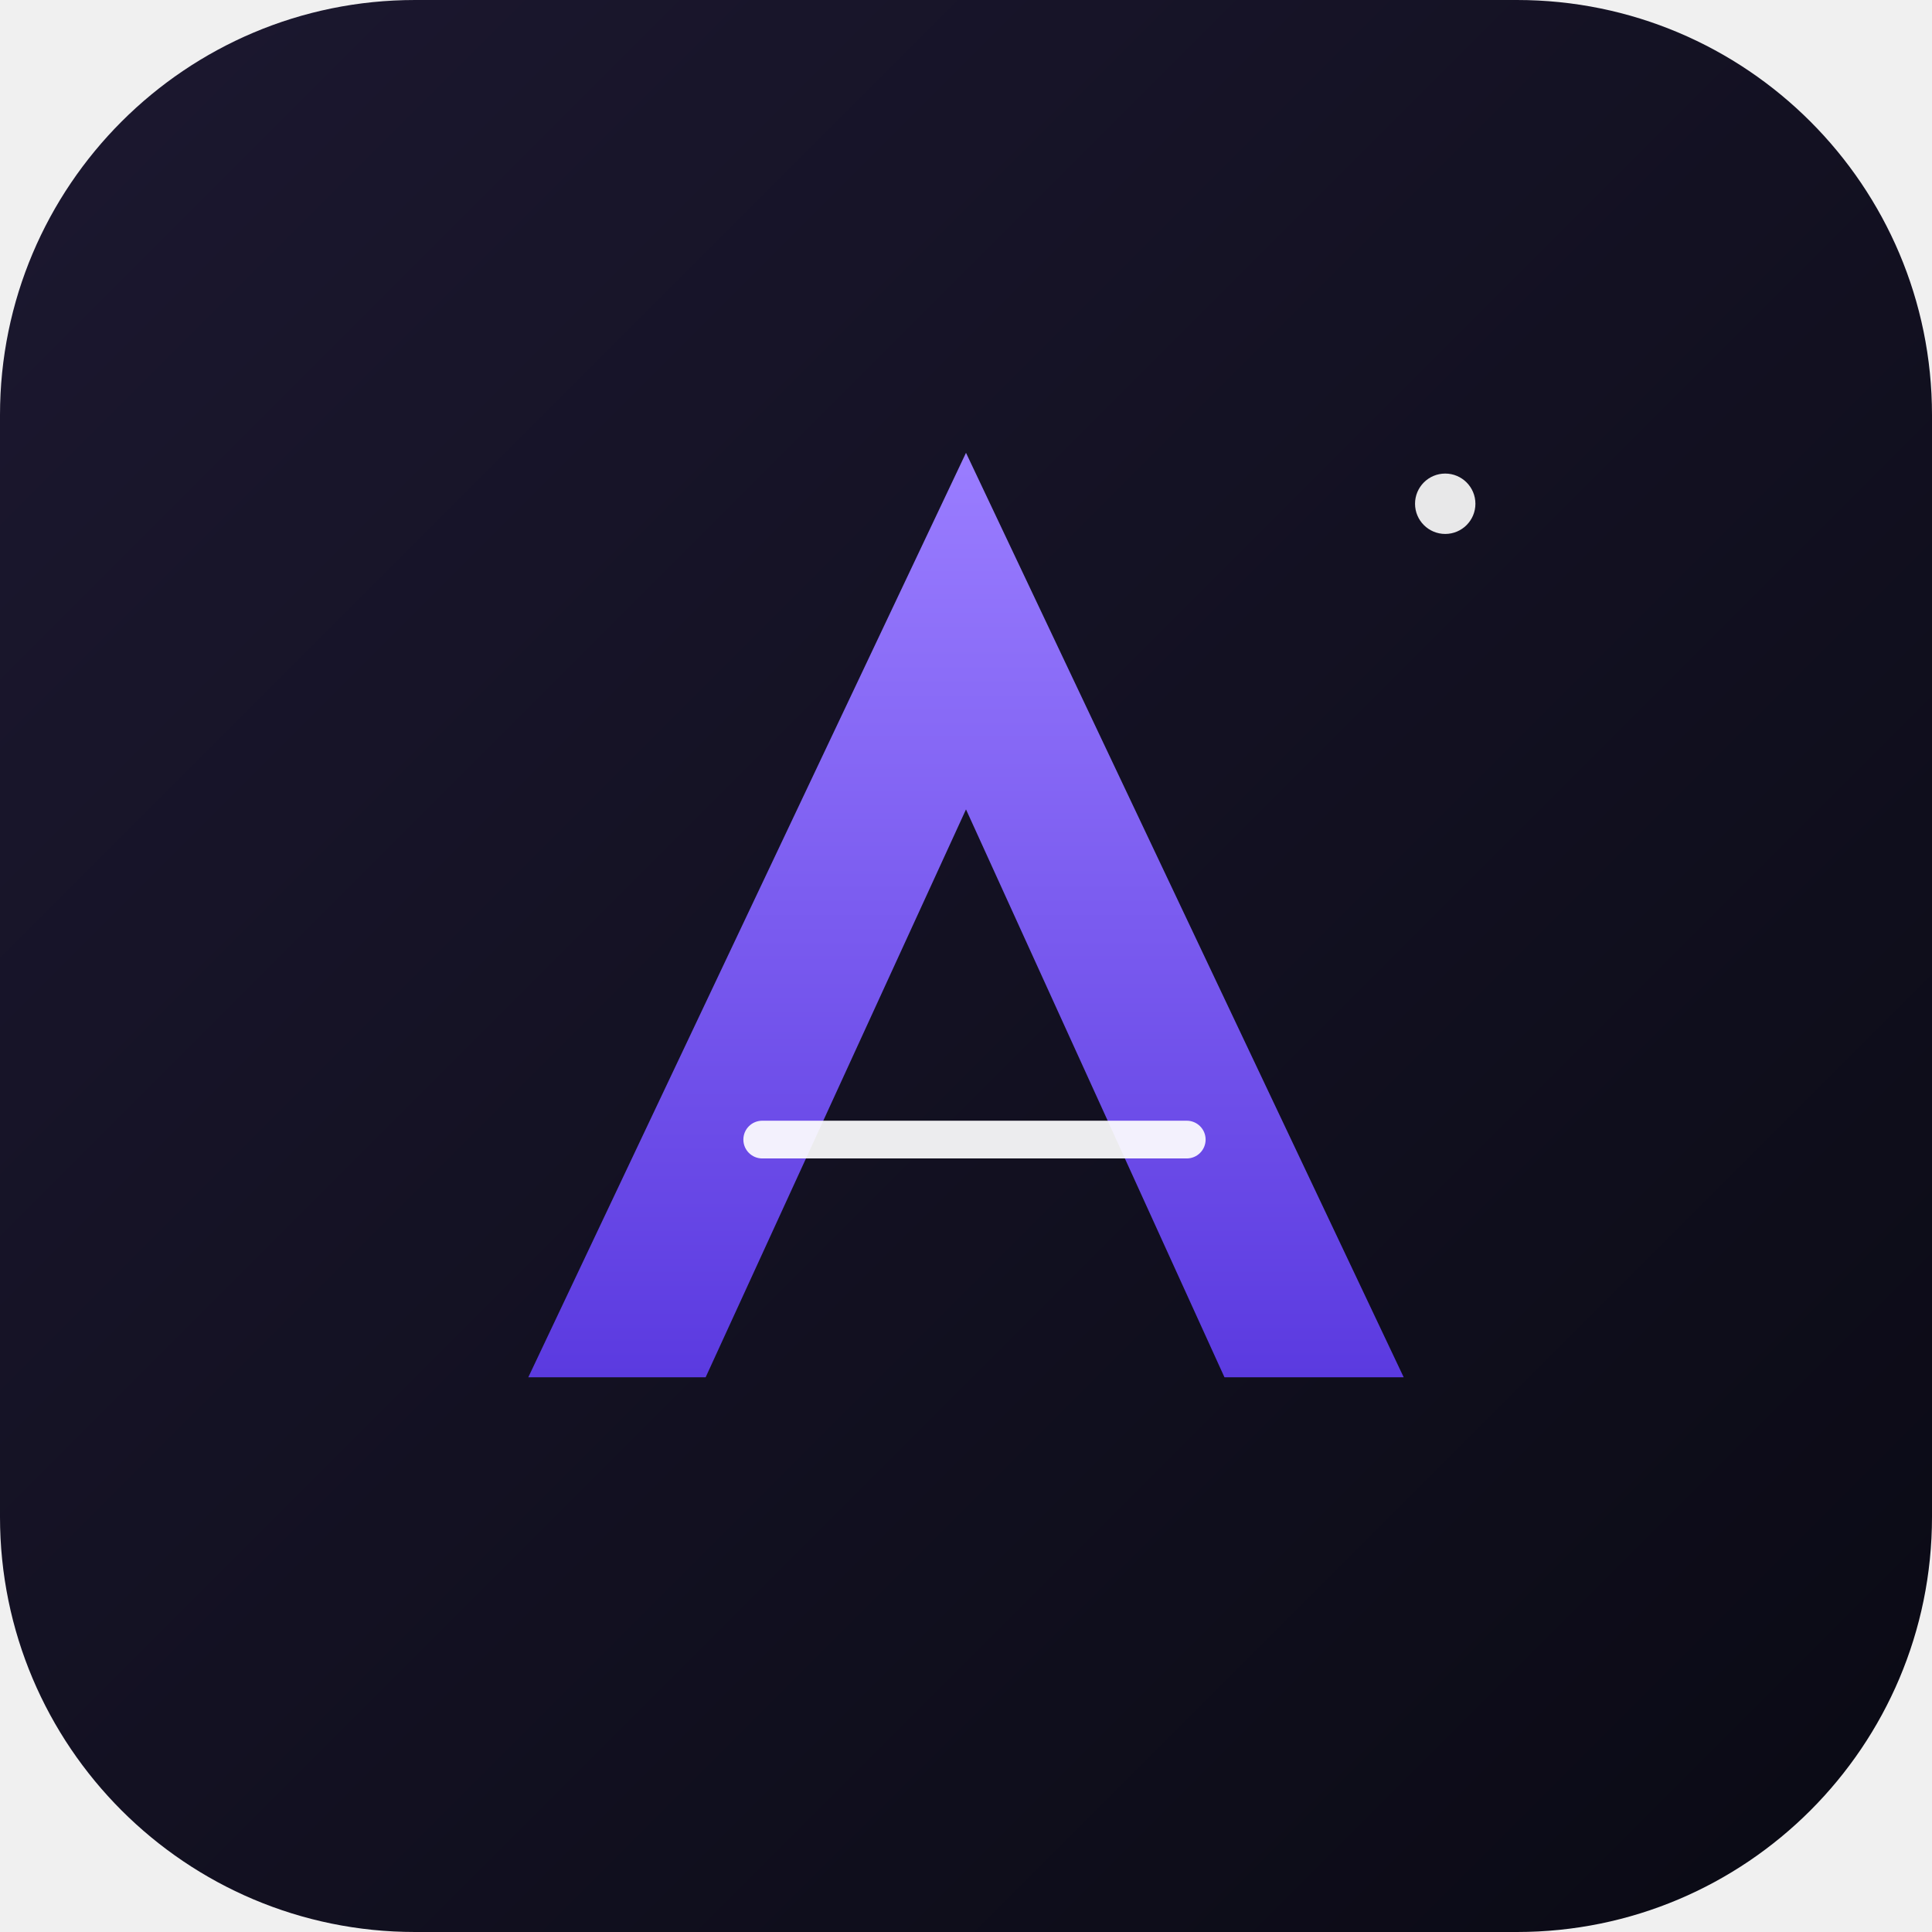
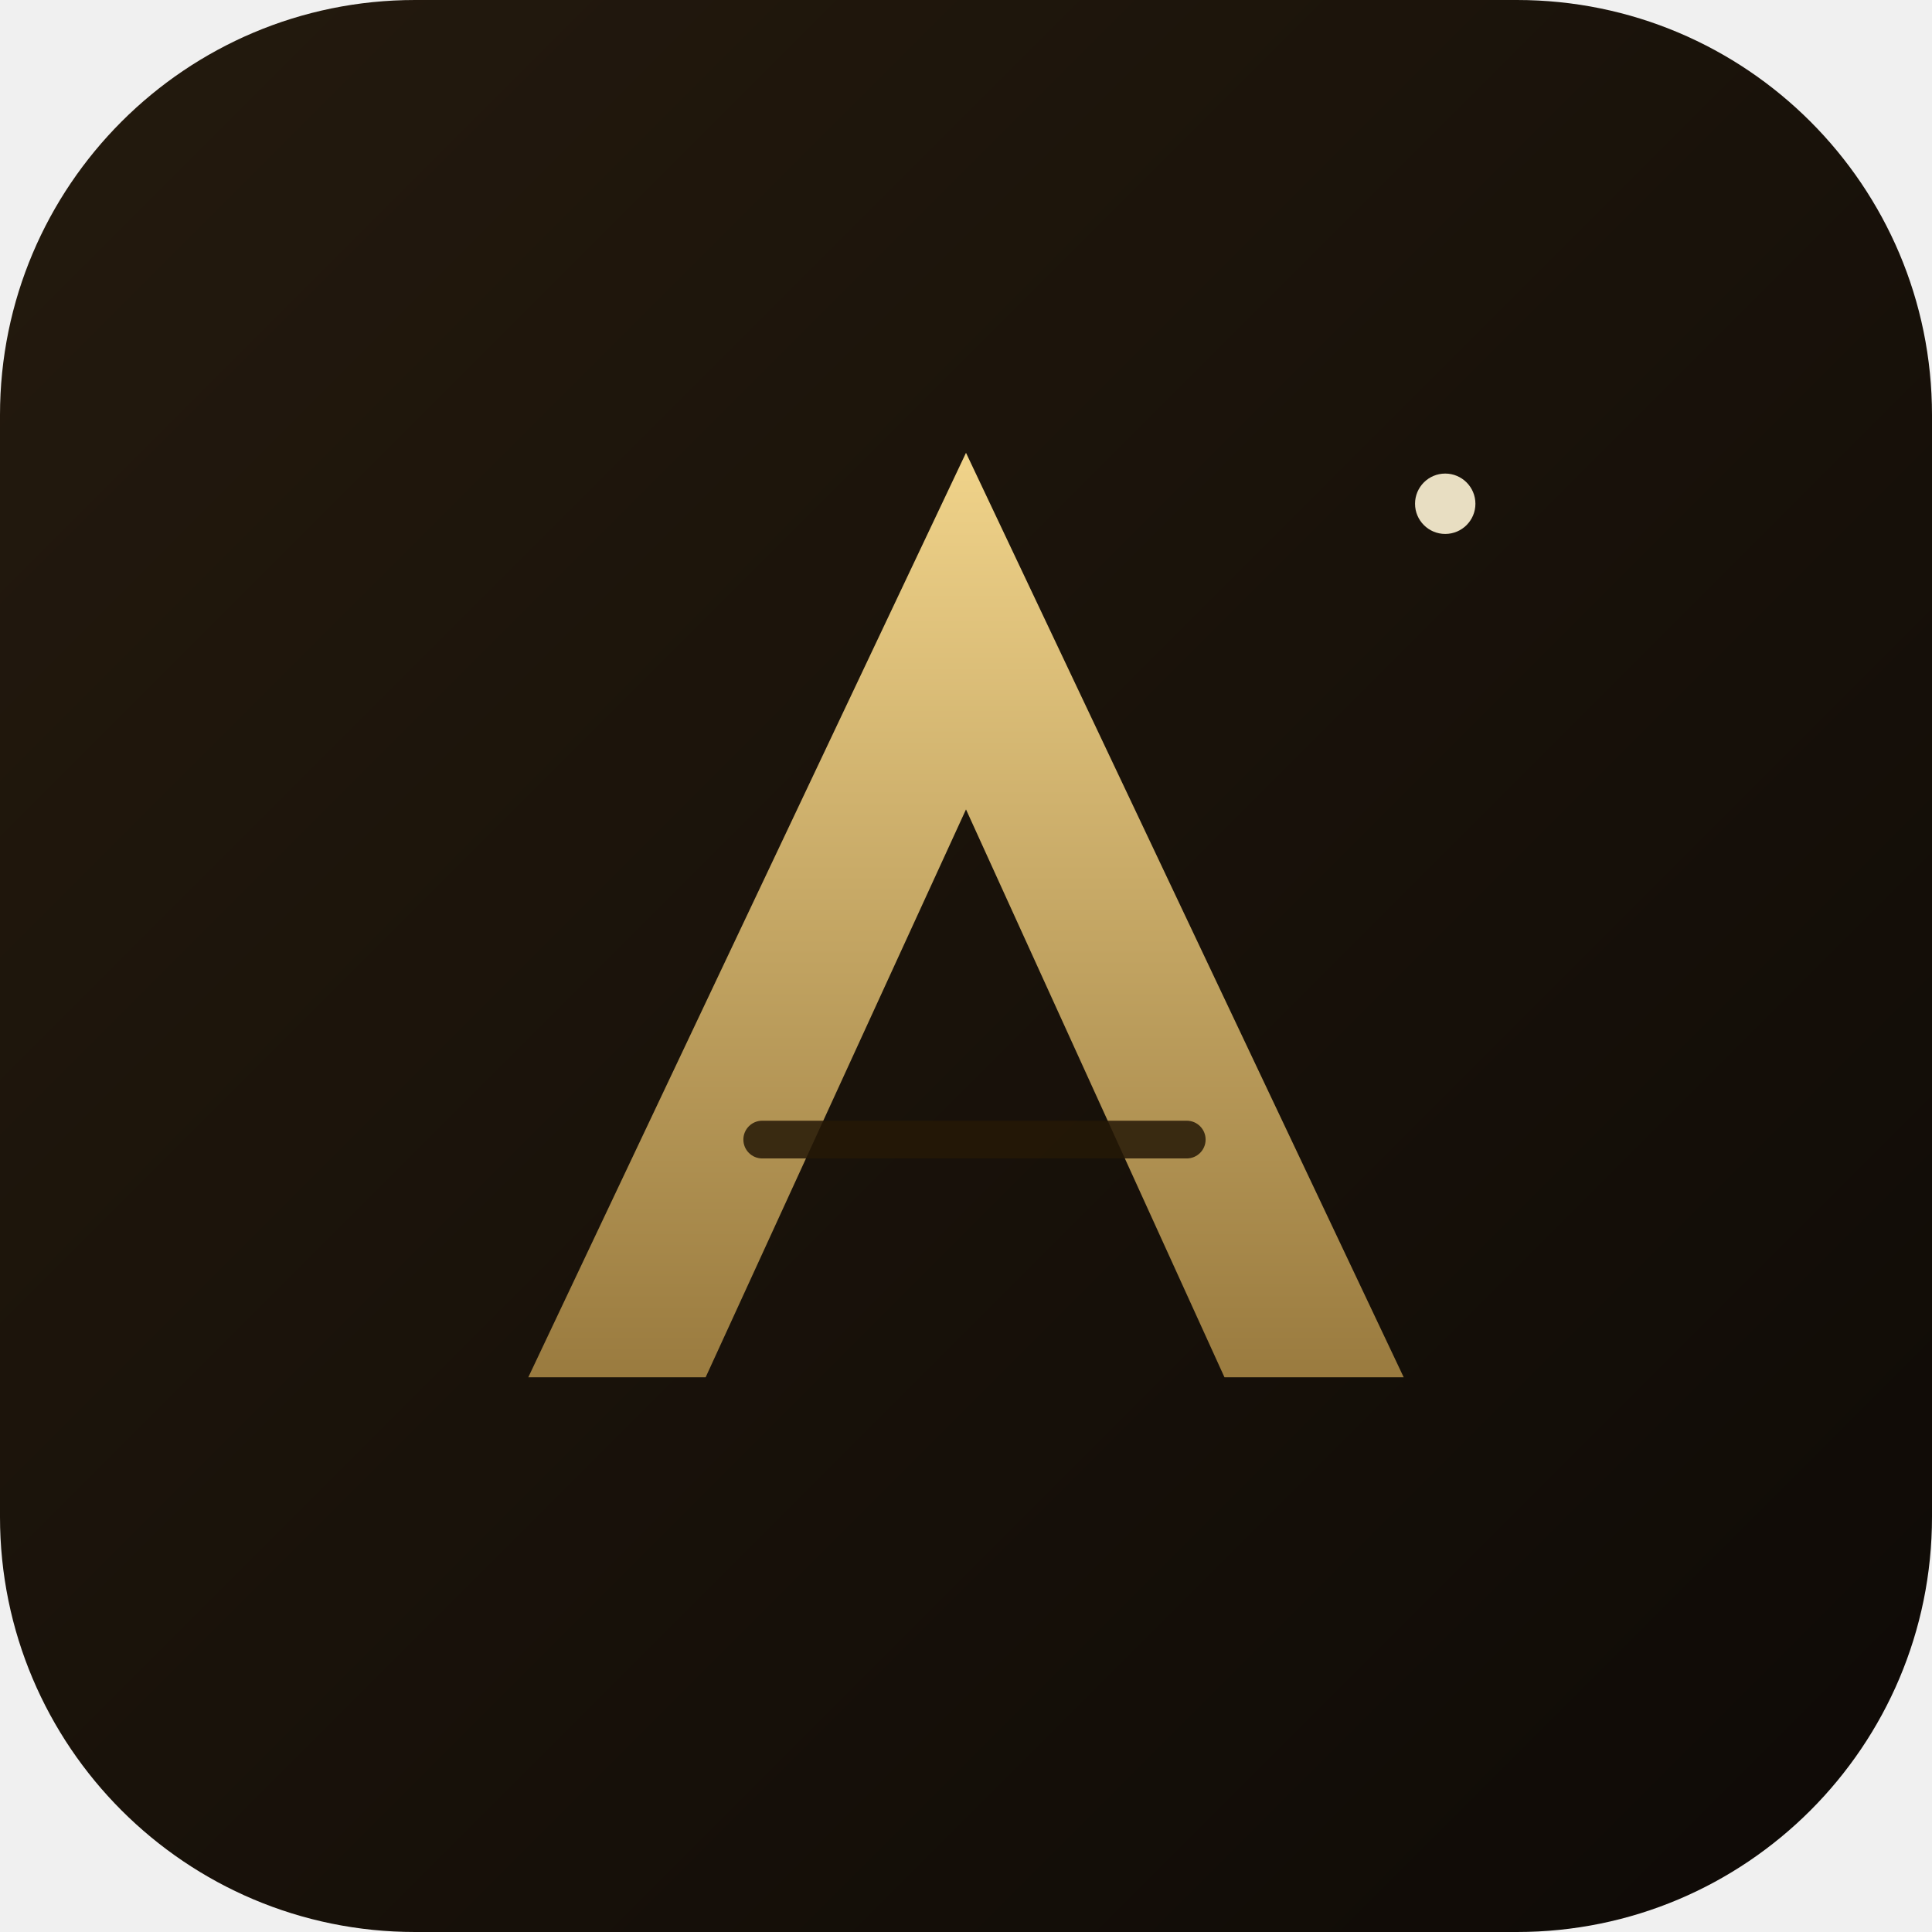
<svg xmlns="http://www.w3.org/2000/svg" viewBox="0 0 1024 1024">
  <defs>
    <linearGradient id="bg" x1="0" y1="0" x2="1" y2="1">
-       <stop offset="0%" stop-color="#1c1830" />
-       <stop offset="100%" stop-color="#0a0a14" />
+       <stop offset="0%" stop-color="#241a0e" />
+       <stop offset="100%" stop-color="#0e0a06" />
    </linearGradient>
    <linearGradient id="a" x1="0" y1="0" x2="0" y2="1">
-       <stop offset="0%" stop-color="#9a7dff" />
-       <stop offset="100%" stop-color="#5B3AE0" />
+       <stop offset="0%" stop-color="#F0D38A" />
+       <stop offset="100%" stop-color="#9A7B3F" />
    </linearGradient>
  </defs>
  <rect width="1024" height="1024" rx="220" fill="url(#bg)" />
  <path d="M512 240 L744 730 L649 730 L512 429 L374 730 L280 730 Z" fill="url(#a)" />
-   <rect x="394" y="594" width="245" height="20" rx="10" fill="#fff" opacity="0.92" />
-   <circle cx="766" cy="267" r="16" fill="#fff" opacity="0.9" />
+   <rect x="394" y="594" width="245" height="20" rx="10" fill="#241806" opacity="0.85" />
+   <circle cx="766" cy="267" r="16" fill="#fff4d6" opacity="0.9" />
</svg>
